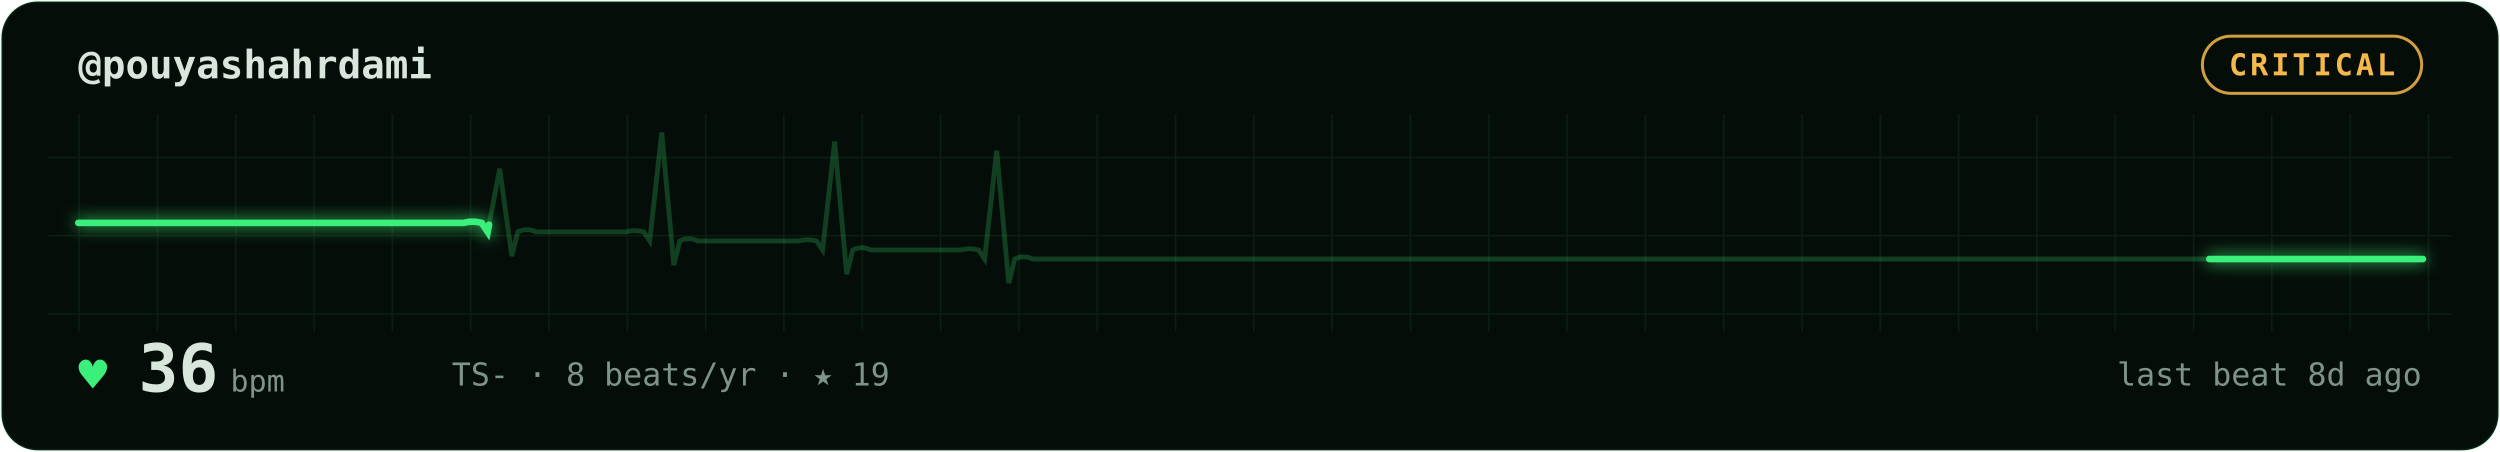
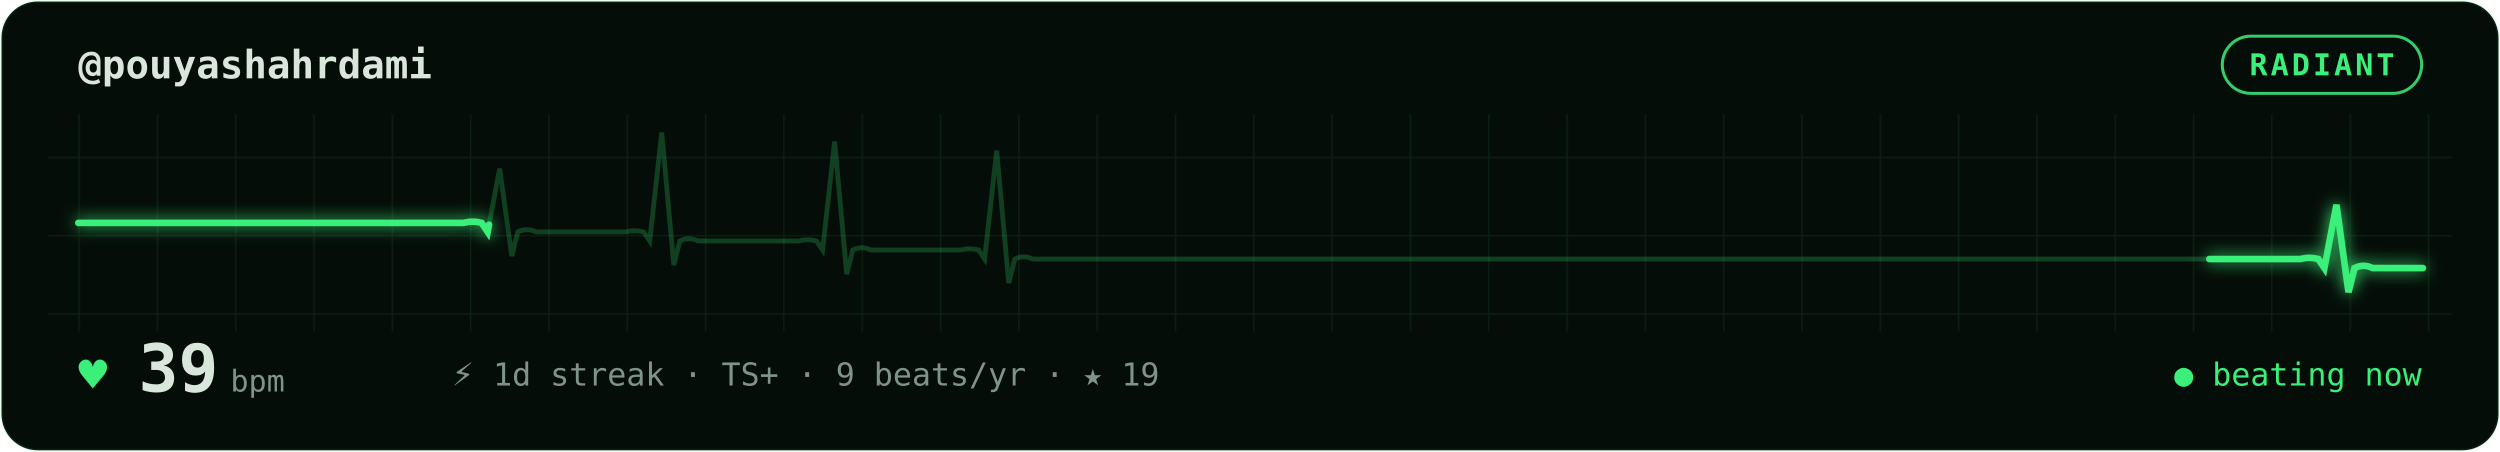
<svg xmlns="http://www.w3.org/2000/svg" width="830" height="150" viewBox="0 0 830 150" role="img" aria-labelledby="gp-title gp-desc">
-   <style>.gp-sweep{animation:gp-sweep 10s linear infinite}
-        .gp-heart{animation:gp-thump 1.7s ease-in-out infinite;transform-origin:center;transform-box:fill-box}
+   <style>.gp-sweep{animation:gp-sweep 9.2s linear infinite}
+        .gp-heart{animation:gp-thump 1.5s ease-in-out infinite;transform-origin:center;transform-box:fill-box}
       .gp-dot{animation:gp-blink 1.8s ease-in-out infinite}
       @keyframes gp-sweep{from{stroke-dashoffset:1000}to{stroke-dashoffset:0}}
       @keyframes gp-thump{0%,100%{transform:scale(1)}15%{transform:scale(1.32)}30%{transform:scale(1)}}
       @keyframes gp-blink{50%{opacity:.25}}</style>
  <defs>
    <filter id="gp-glow" x="-20%" y="-40%" width="140%" height="180%">
      <feGaussianBlur stdDeviation="2.6" result="b" />
      <feMerge>
        <feMergeNode in="b" />
        <feMergeNode in="SourceGraphic" />
      </feMerge>
    </filter>
    <pattern id="gp-grid" width="26" height="26" patternUnits="userSpaceOnUse">
      <path d="M26 0H0V26" fill="none" stroke="rgba(59,240,122,0.09)" stroke-width="1" />
    </pattern>
  </defs>
  <rect x="0.5" y="0.5" width="829" height="149" rx="12" fill="#050D08" stroke="rgba(59,240,122,0.09)" />
  <rect x="16" y="38" width="798" height="72" fill="url(#gp-grid)" opacity="0.9" />
  <text x="26" y="26" font-family="ui-monospace,'SF Mono','Cascadia Code',Menlo,Consolas,monospace" font-size="13" font-weight="600" fill="#D8E6DC">@pouyashahrdami</text>
-   <rect x="731.2" y="12" width="72.8" height="19" rx="9.5" fill="none" stroke="#F5B84B" opacity="0.85" />
-   <text x="767.6" y="25" text-anchor="middle" font-family="ui-monospace,'SF Mono','Cascadia Code',Menlo,Consolas,monospace" font-size="10" font-weight="600" fill="#F5B84B" letter-spacing="1">CRITICAL</text>
-   <path d="M26 74 h55.6 h55.6 h16.7 q3 -0.8 6 0 l2 3 l4 -21 l4 29 l2 -8 q3 -1.5 6 0 h14.9 h14.9 q3 -0.8 6 0 l2 3 l4 -36 l4 44 l2 -8 q3 -1.5 6 0 h16.7 h16.7 q3 -0.8 6 0 l2 3 l4 -36 l4 44 l2 -8 q3 -1.5 6 0 h14.9 h14.9 q3 -0.8 6 0 l2 3 l4 -36 l4 44 l2 -8 q3 -1.5 6 0 h16.7 h55.6 h55.6 h55.6 h55.6 h55.6 h55.6 h55.6 h55.6" fill="none" stroke="#3BF07A" stroke-width="1.6" opacity="0.22" />
-   <path class="gp-sweep" d="M26 74 h55.6 h55.6 h16.7 q3 -0.8 6 0 l2 3 l4 -21 l4 29 l2 -8 q3 -1.5 6 0 h14.9 h14.9 q3 -0.8 6 0 l2 3 l4 -36 l4 44 l2 -8 q3 -1.5 6 0 h16.7 h16.7 q3 -0.8 6 0 l2 3 l4 -36 l4 44 l2 -8 q3 -1.5 6 0 h14.9 h14.9 q3 -0.8 6 0 l2 3 l4 -36 l4 44 l2 -8 q3 -1.5 6 0 h16.7 h55.6 h55.6 h55.6 h55.6 h55.6 h55.6 h55.6 h55.6" pathLength="1000" fill="none" stroke="#3BF07A" stroke-width="2.2" stroke-linecap="round" stroke-dasharray="140 860" filter="url(#gp-glow)" />
+   <rect x="737.8" y="12" width="66.2" height="19" rx="9.5" fill="none" stroke="#3BF07A" opacity="0.85" />
+   <text x="770.9" y="25" text-anchor="middle" font-family="ui-monospace,'SF Mono','Cascadia Code',Menlo,Consolas,monospace" font-size="10" font-weight="600" fill="#3BF07A" letter-spacing="1">RADIANT</text>
+   <path d="M26 74 h55.6 h55.6 h16.7 q3 -0.8 6 0 l2 3 l4 -21 l4 29 l2 -8 q3 -1.5 6 0 h14.9 h14.9 q3 -0.8 6 0 l2 3 l4 -36 l4 44 l2 -8 q3 -1.5 6 0 h16.7 h16.7 q3 -0.8 6 0 l2 3 l4 -36 l4 44 l2 -8 q3 -1.5 6 0 h14.9 h14.9 q3 -0.8 6 0 l2 3 l4 -36 l4 44 l2 -8 q3 -1.5 6 0 h16.7 h55.6 h55.6 h55.6 h55.6 h55.6 h55.6 h55.6 h14.9 q3 -0.8 6 0 l2 3 l4 -21 l4 29 l2 -8 q3 -1.5 6 0 h16.7" fill="none" stroke="#3BF07A" stroke-width="1.6" opacity="0.22" />
+   <path class="gp-sweep" d="M26 74 h55.6 h55.6 h16.7 q3 -0.8 6 0 l2 3 l4 -21 l4 29 l2 -8 q3 -1.5 6 0 h14.9 h14.9 q3 -0.8 6 0 l2 3 l4 -36 l4 44 l2 -8 q3 -1.5 6 0 h16.7 h16.7 q3 -0.8 6 0 l2 3 l4 -36 l4 44 l2 -8 q3 -1.5 6 0 h14.9 h14.9 q3 -0.8 6 0 l2 3 l4 -36 l4 44 l2 -8 q3 -1.5 6 0 h16.7 h55.6 h55.6 h55.6 h55.6 h55.6 h55.6 h55.6 h14.9 q3 -0.8 6 0 l2 3 l4 -21 l4 29 l2 -8 q3 -1.5 6 0 h16.7" pathLength="1000" fill="none" stroke="#3BF07A" stroke-width="2.2" stroke-linecap="round" stroke-dasharray="140 860" filter="url(#gp-glow)" />
  <text class="gp-heart" x="26" y="130" font-family="ui-monospace,'SF Mono','Cascadia Code',Menlo,Consolas,monospace" font-size="16" fill="#3BF07A">♥</text>
-   <text x="46" y="130" font-family="ui-monospace,'SF Mono','Cascadia Code',Menlo,Consolas,monospace" font-size="22" font-weight="700" fill="#D8E6DC">36<tspan font-size="10" font-weight="400" fill="#7E948A" dx="4">bpm</tspan>
+   <text x="46" y="130" font-family="ui-monospace,'SF Mono','Cascadia Code',Menlo,Consolas,monospace" font-size="22" font-weight="700" fill="#D8E6DC">39<tspan font-size="10" font-weight="400" fill="#7E948A" dx="4">bpm</tspan>
  </text>
-   <text x="150" y="128" font-family="ui-monospace,'SF Mono','Cascadia Code',Menlo,Consolas,monospace" font-size="10.5" fill="#7E948A">TS-  ·  8 beats/yr  ·  ★ 19</text>
-   <text x="804" y="128" text-anchor="end" font-family="ui-monospace,'SF Mono','Cascadia Code',Menlo,Consolas,monospace" font-size="10.5" fill="#7E948A">last beat 8d ago</text>
+   <text x="150" y="128" font-family="ui-monospace,'SF Mono','Cascadia Code',Menlo,Consolas,monospace" font-size="10.5" fill="#7E948A">⚡ 1d streak  ·  TS+  ·  9 beats/yr  ·  ★ 19</text>
+   <text x="804" y="128" text-anchor="end" font-family="ui-monospace,'SF Mono','Cascadia Code',Menlo,Consolas,monospace" font-size="10.5" fill="#3BF07A" class="gp-dot">● beating now</text>
</svg>
